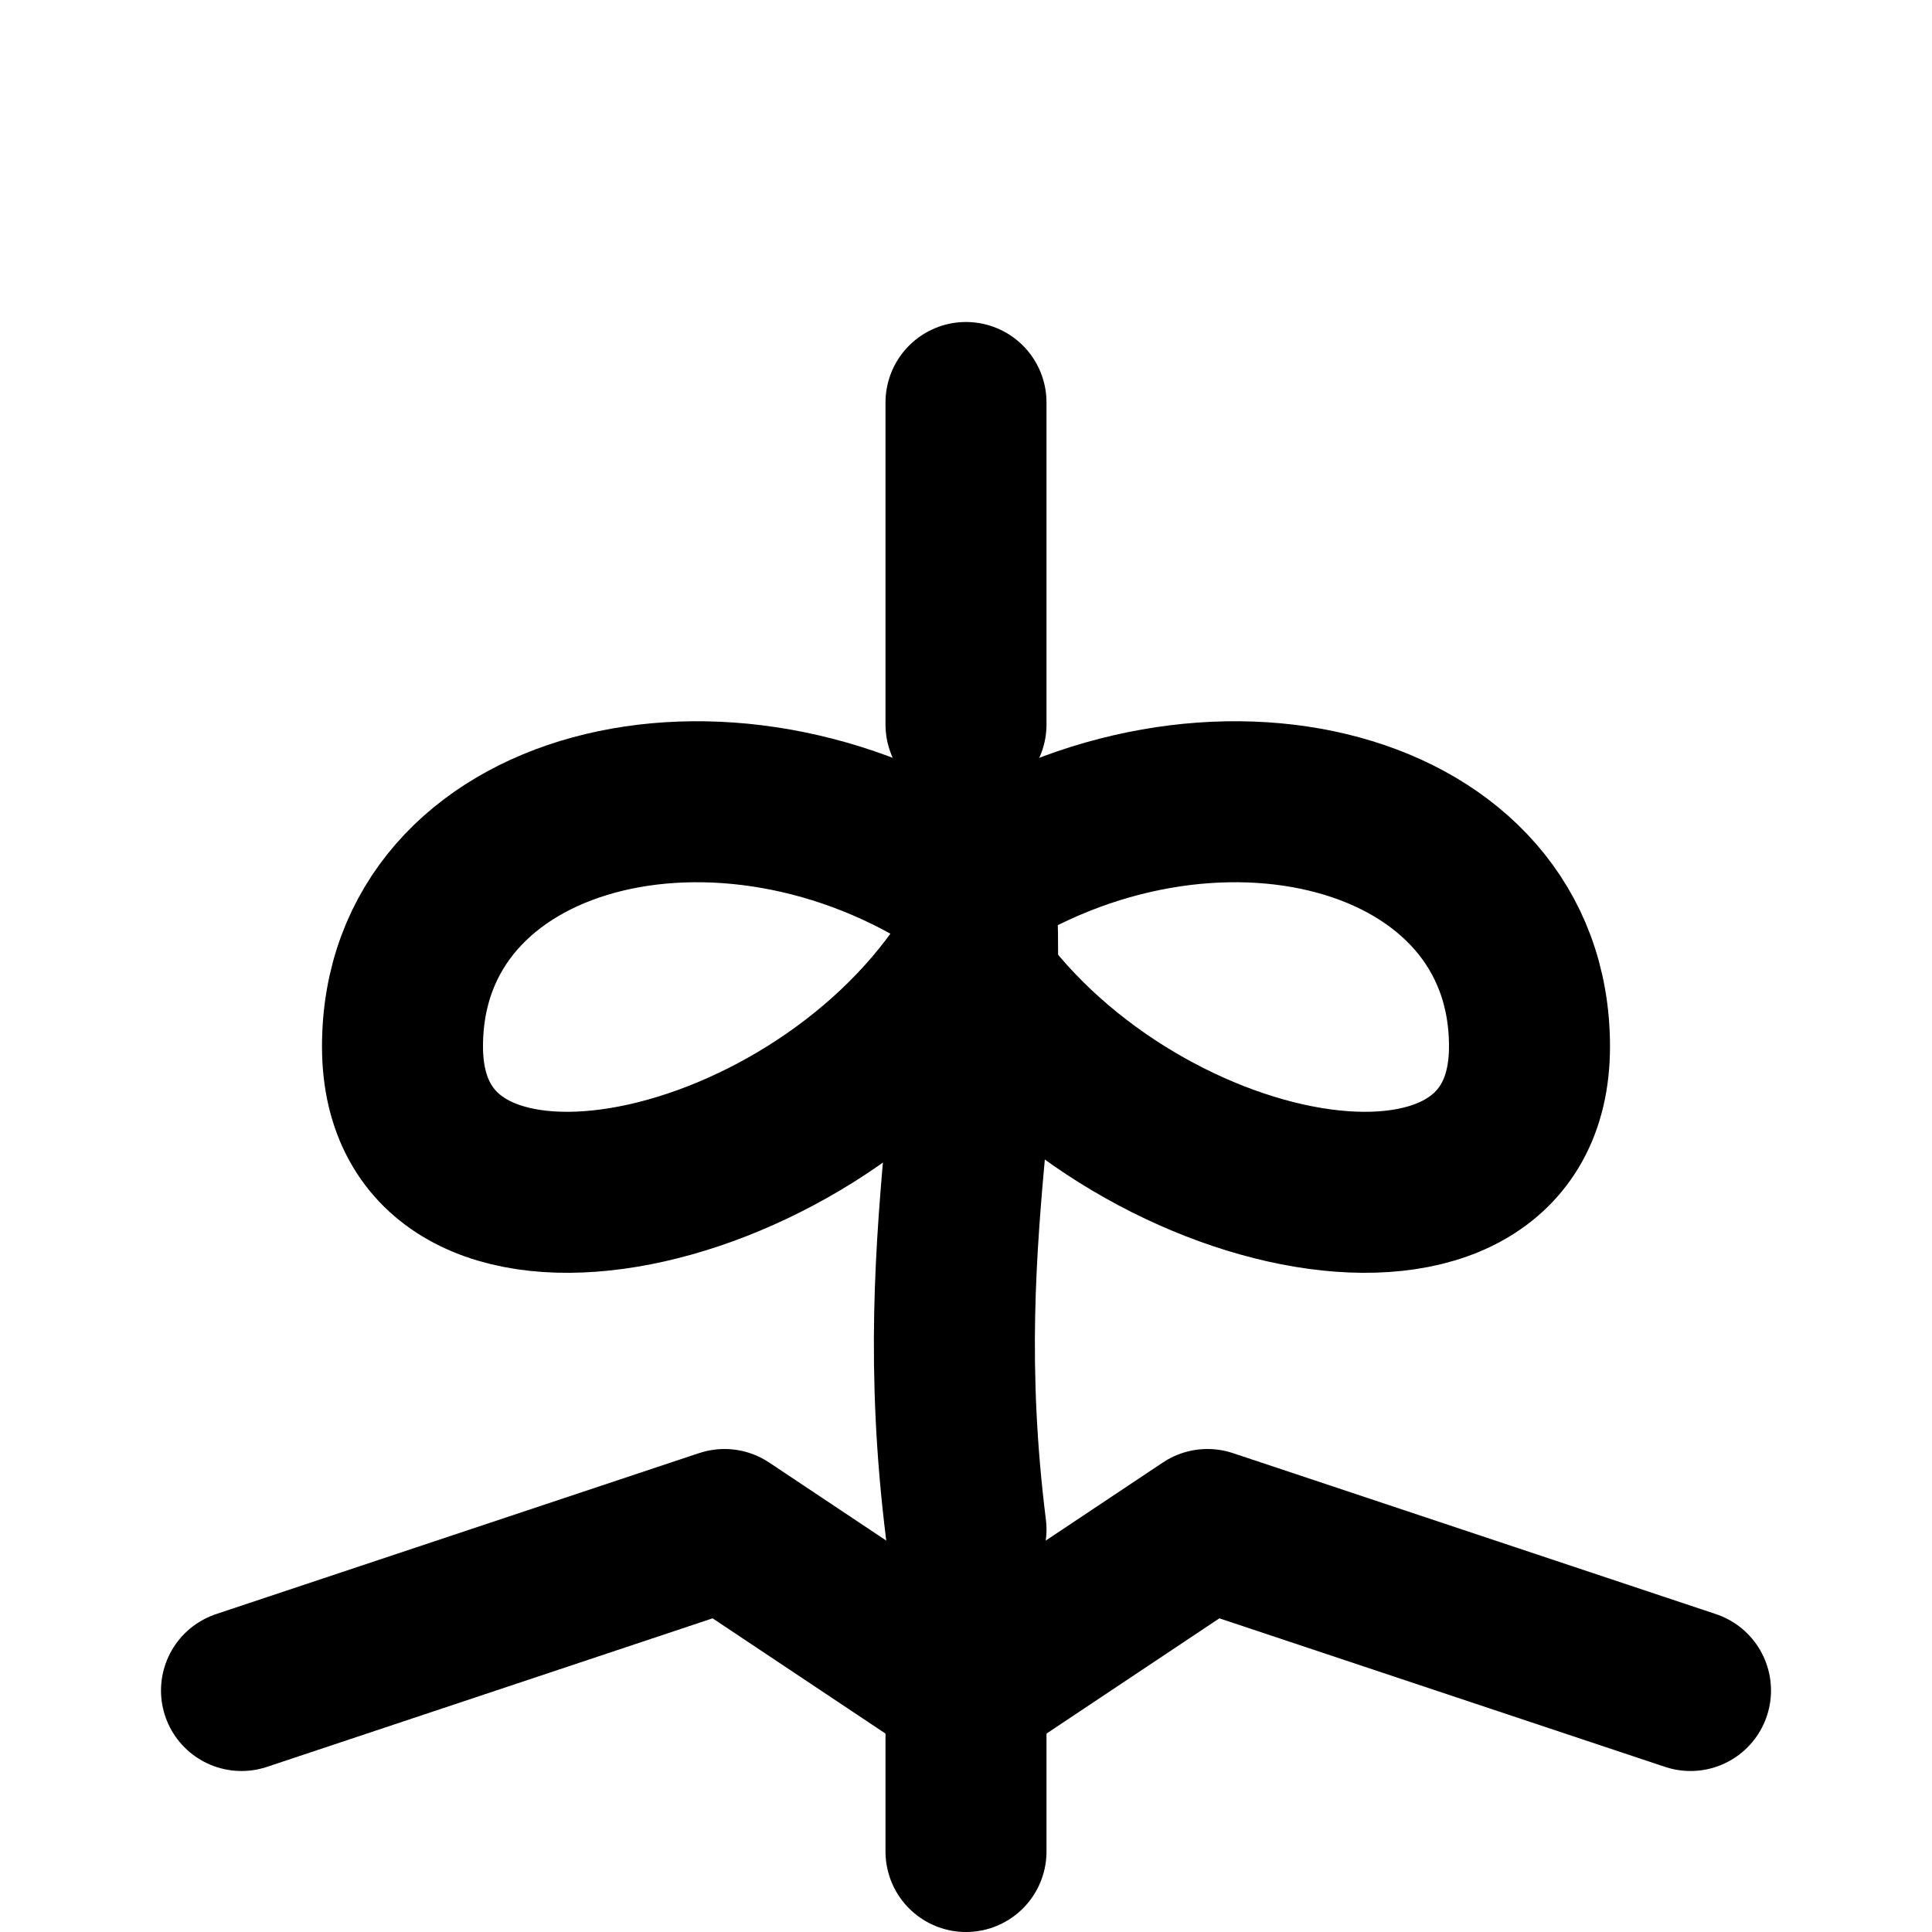
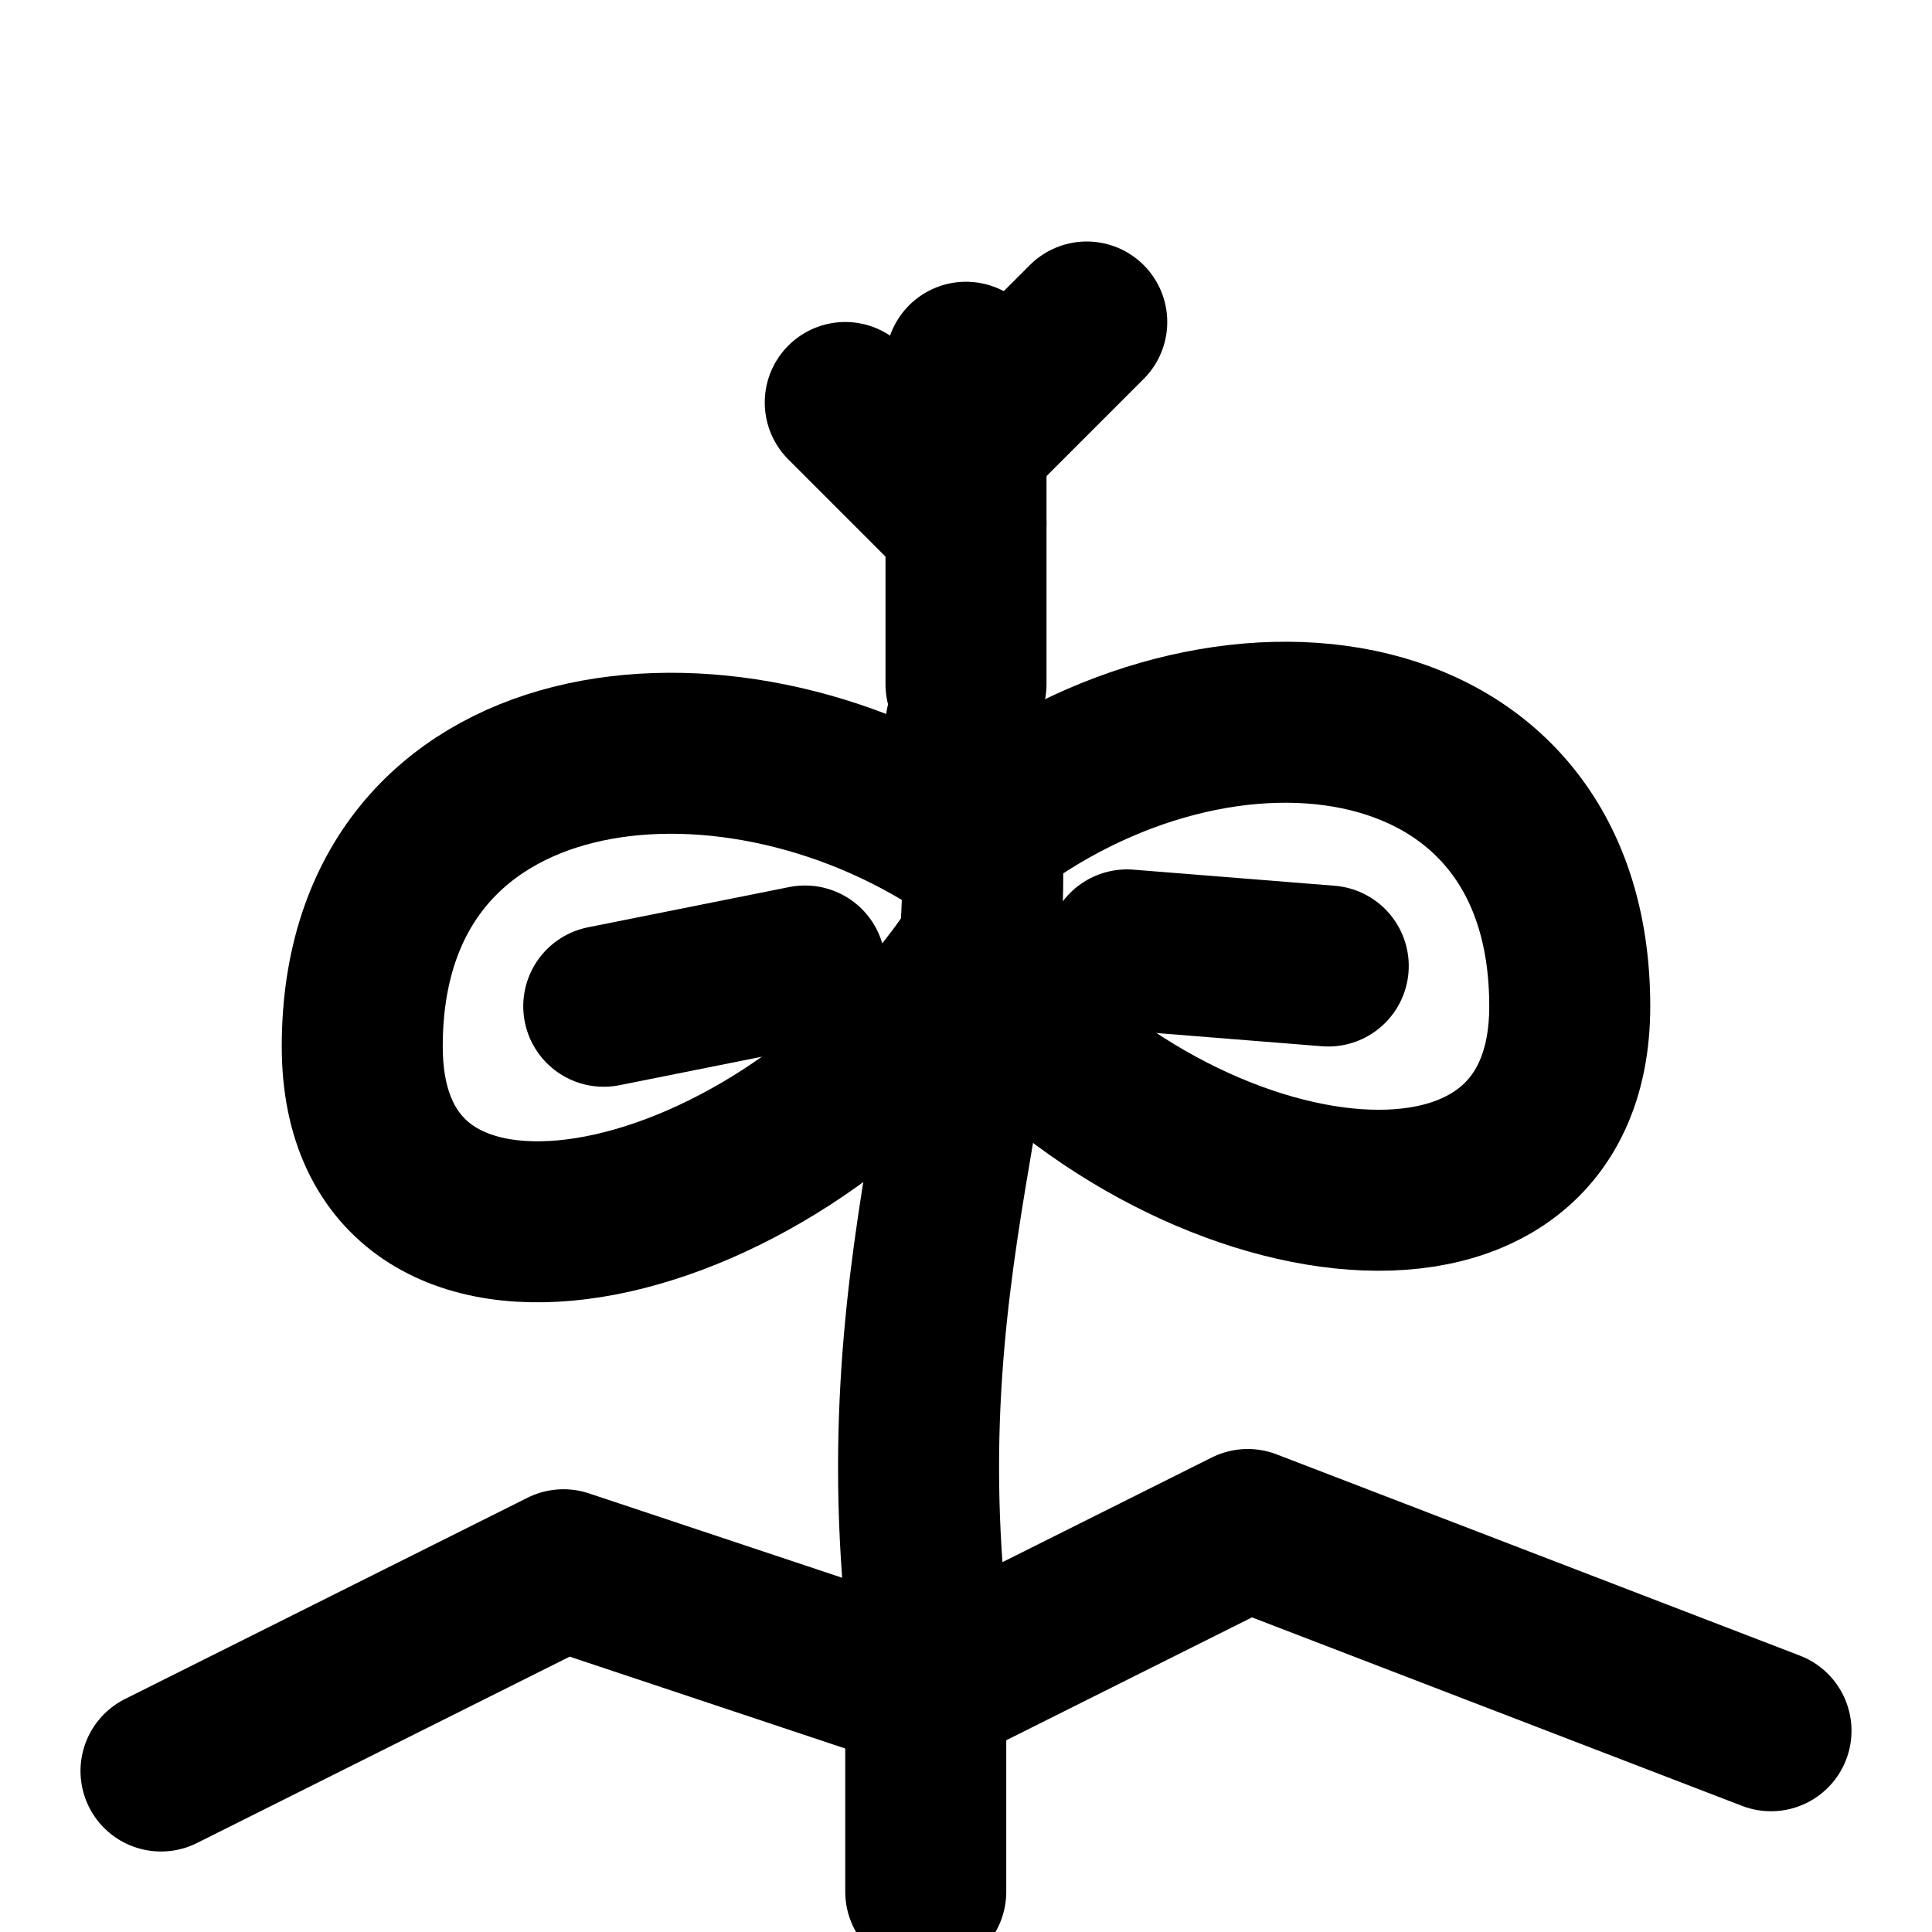
<svg xmlns="http://www.w3.org/2000/svg" viewBox="0 0 24 24" fill="none" stroke="currentColor" stroke-width="2" stroke-linecap="round" stroke-linejoin="round">
-   <path d="M 3 21 L 9 19 L 12 21 L 15 19 L 21 21" pathLength="1" />
-   <path d="M 12 21 L 12 23" pathLength="1" />
-   <path d="M 12 19 C 11.5 15 12.5 13 12 10" pathLength="1" />
-   <path d="M 12 11 C 9 9 5 10 5 13 C 5 16 10 15 12 12" pathLength="1" />
-   <path d="M 12 11 C 15 9 19 10 19 13 C 19 16 14 15 12 12" pathLength="1" />
-   <path d="M 12 9 L 12 5" pathLength="1" />
+   <path d="M 2 22 L 7 19.5 L 11.5 21 L 15.5 19 L 22 21.5" pathLength="1" />
+   <path d="M 11.5 21 L 11.5 23.5" pathLength="1" />
+   <path d="M 11.5 20 C 11 15 12.8 12.5 12 9" pathLength="1" />
+   <path d="M 12 10.5 C 9 8.5 4.5 9 4.5 13 C 4.5 16.5 9.5 15.5 12 12" pathLength="1" />
+   <path d="M 7.5 12.5 L 10 12" pathLength="1" />
+   <path d="M 12 10.5 C 15 8 19.5 8.5 19.5 12.5 C 19.5 16 14.5 15.2 12 12" pathLength="1" />
+   <path d="M 16.5 12 L 14 11.8" pathLength="1" />
+   <path d="M 12 8.5 L 12 4.5" pathLength="1" />
+   <path d="M 12 6.5 L 10.5 5" pathLength="1" />
+   <path d="M 12 5.5 L 13.5 4" pathLength="1" />
</svg>
